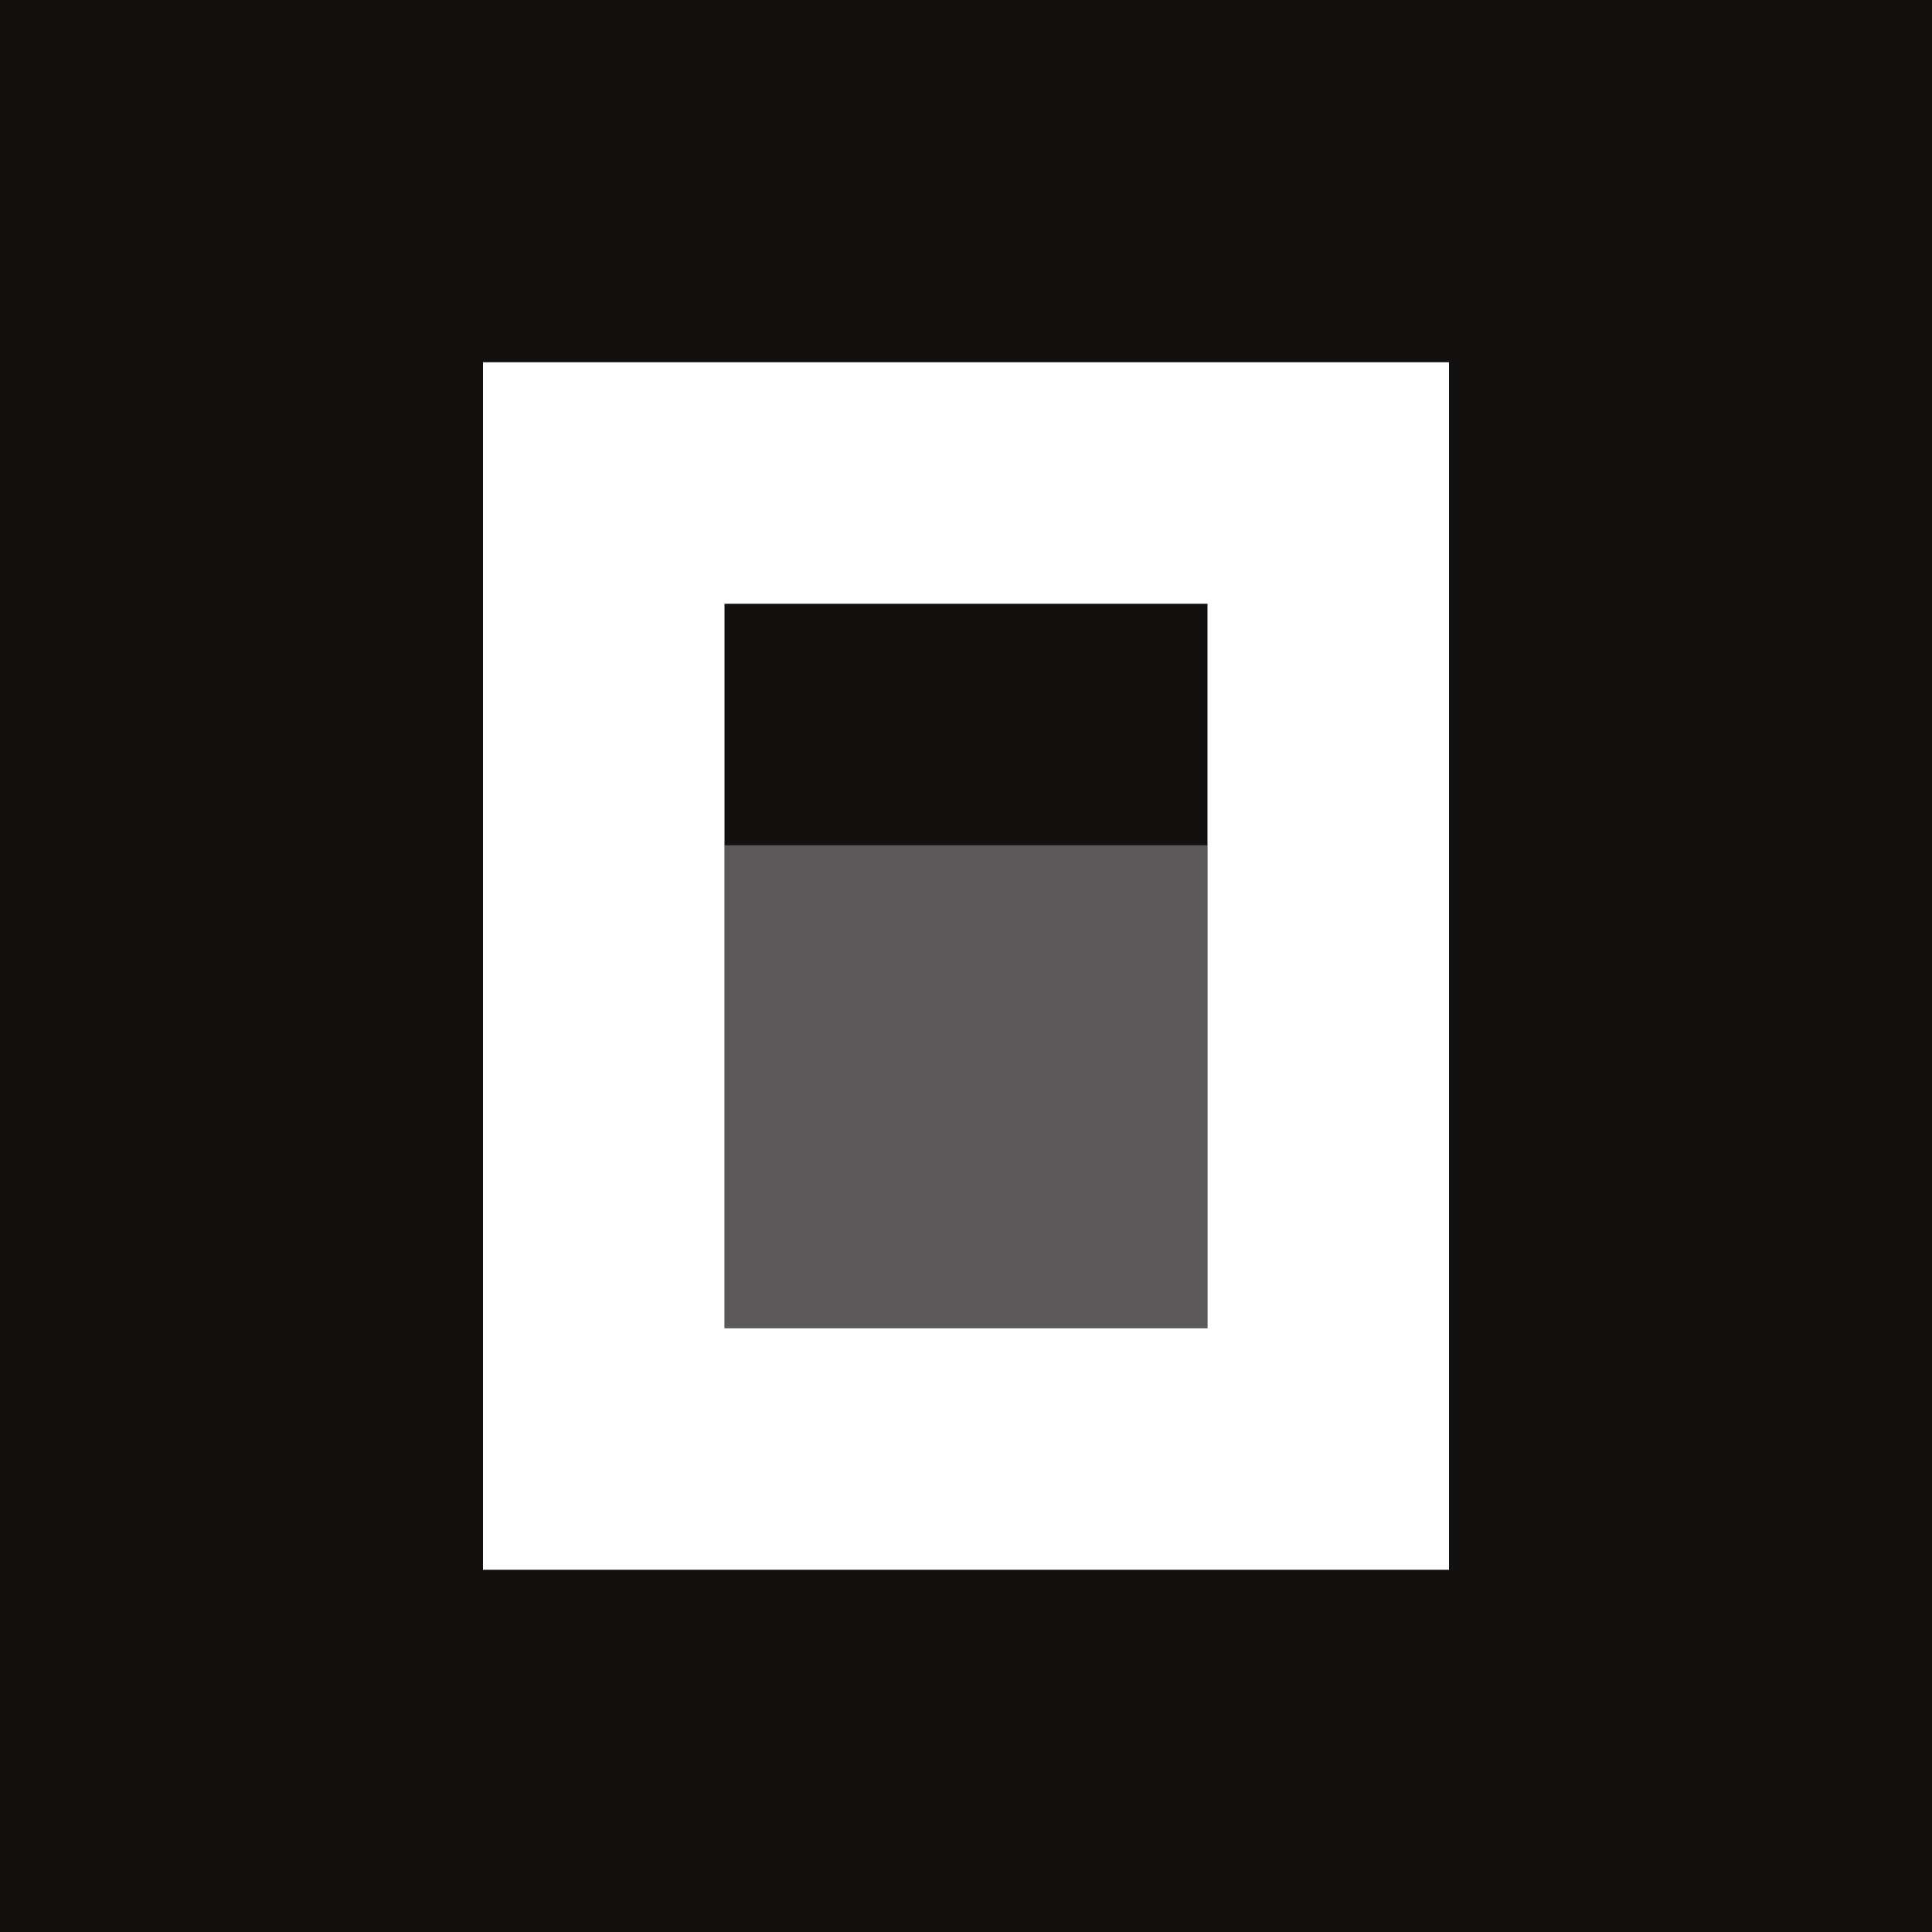
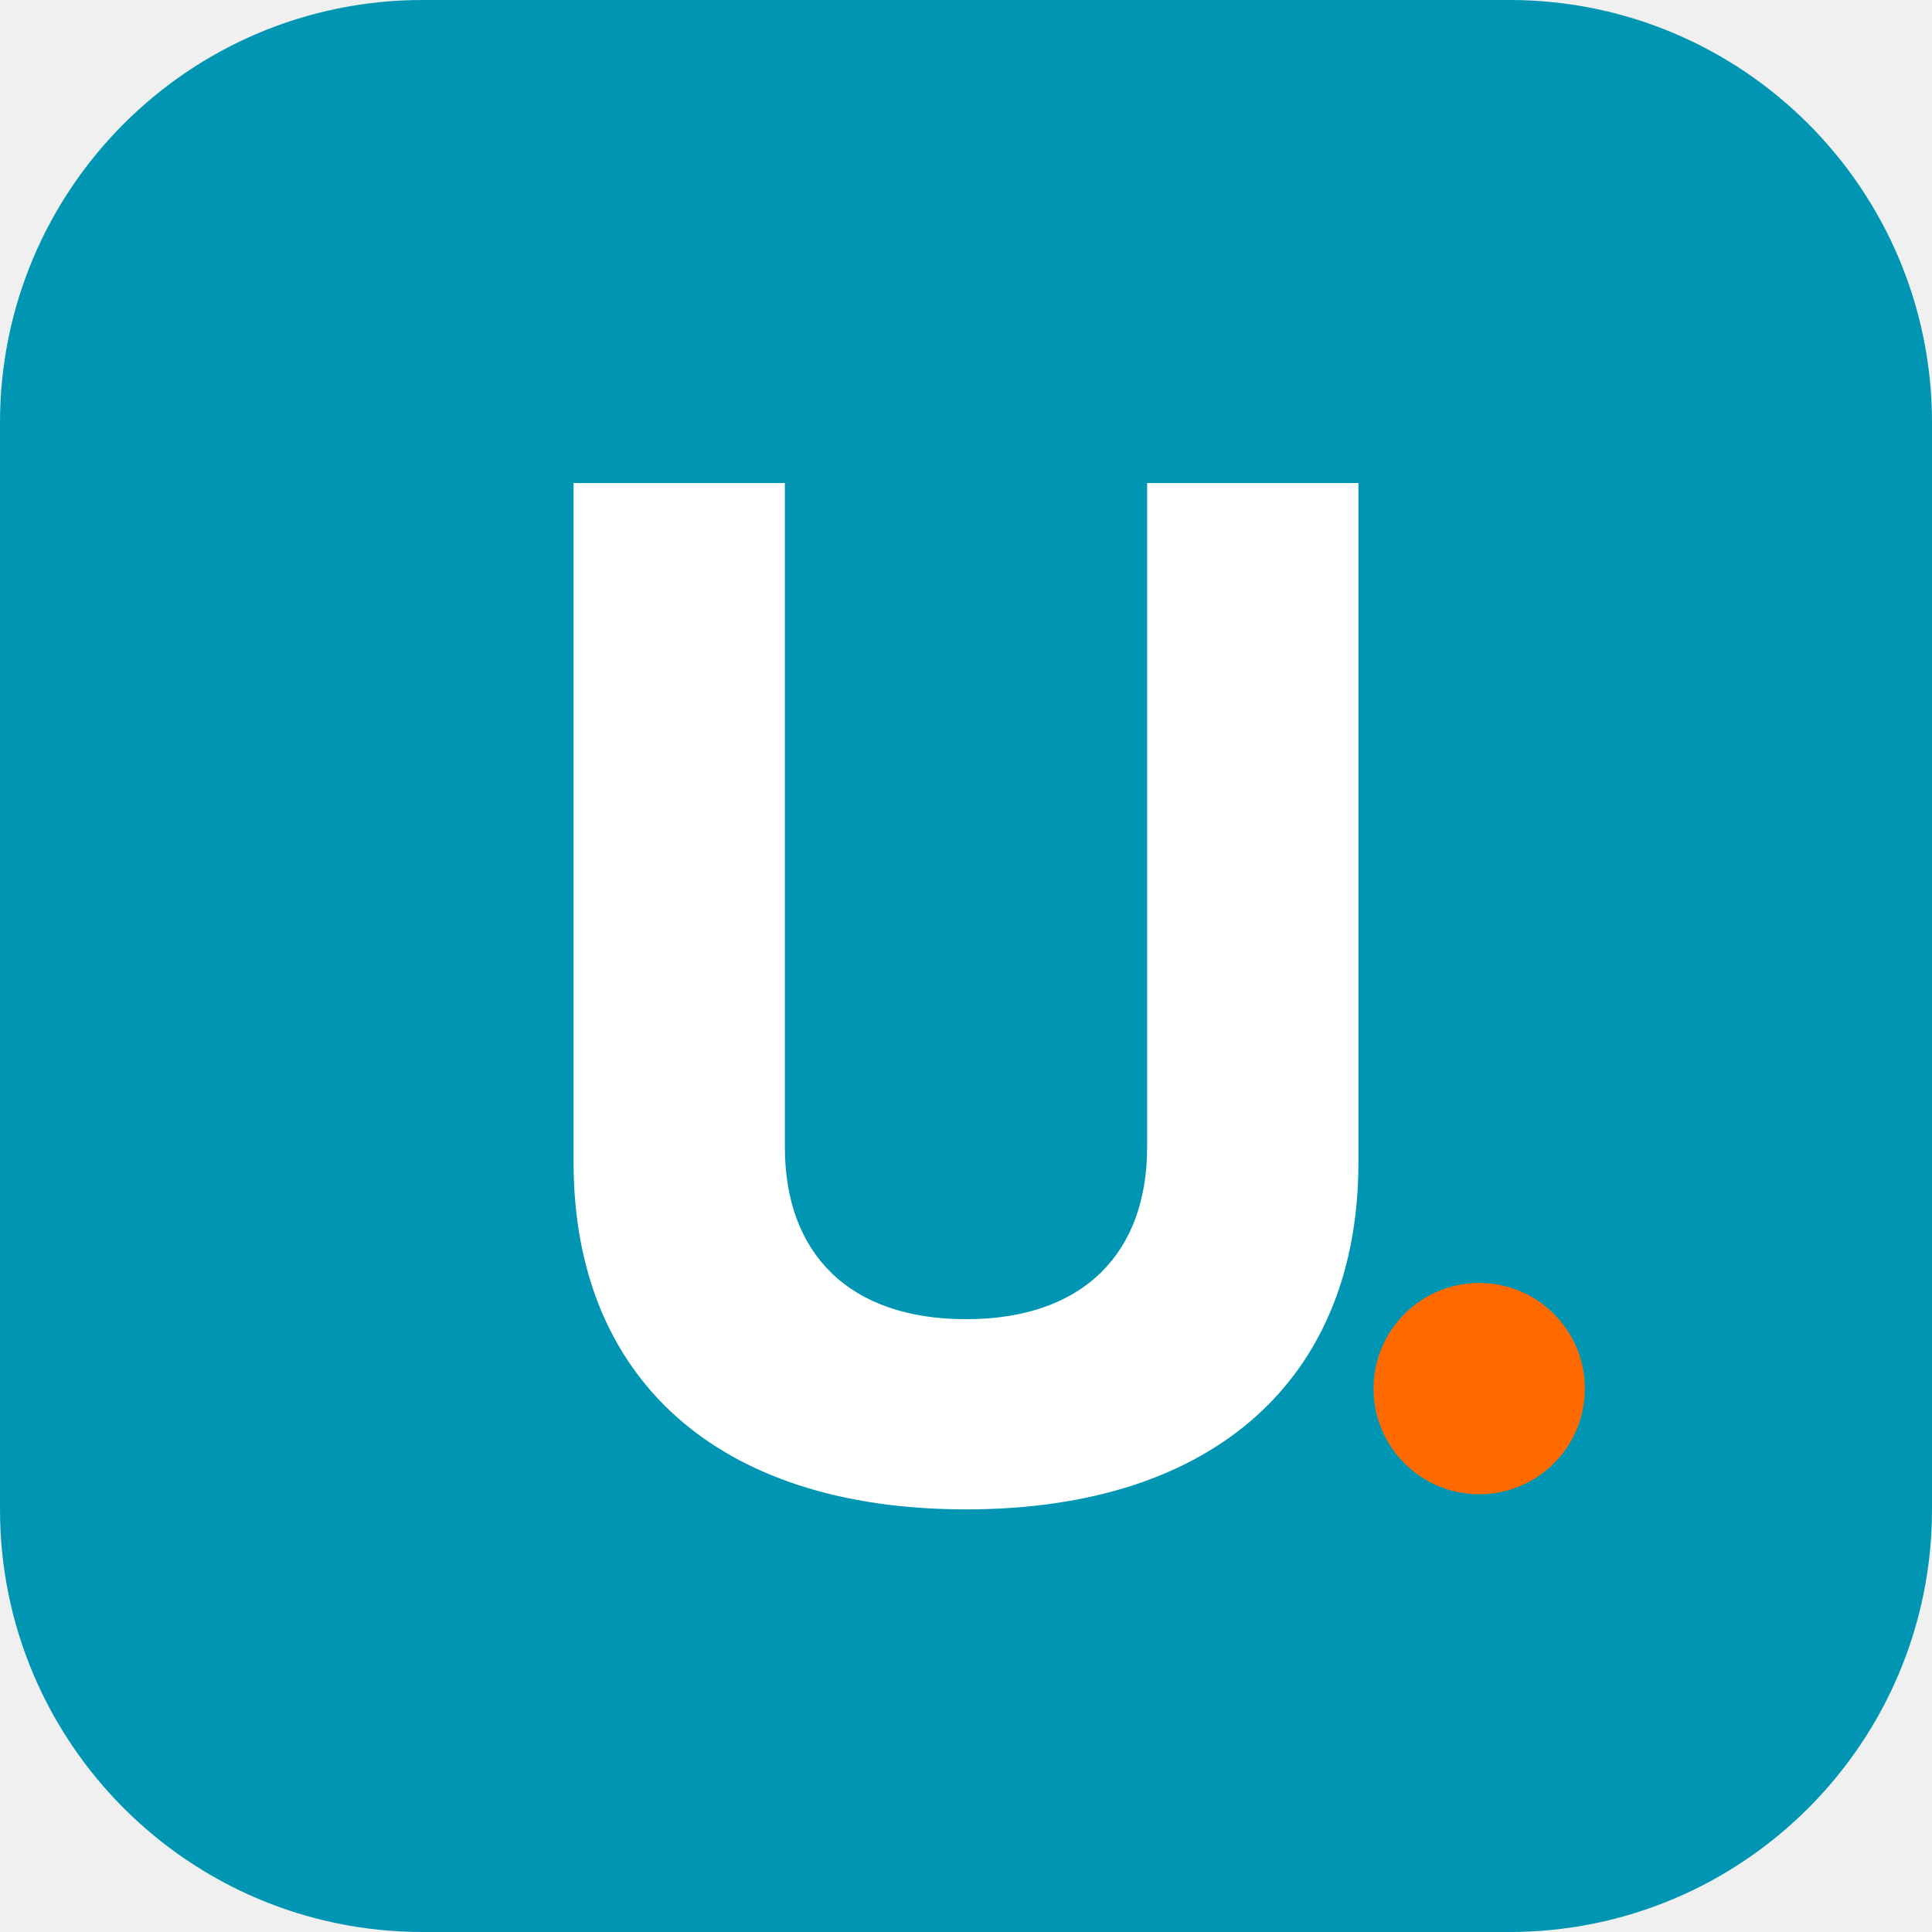
- <svg xmlns="http://www.w3.org/2000/svg" version="1.1" width="512" height="512">
-   <svg width="512" height="512" viewBox="0 0 512 512" fill="none">
-     <rect width="512" height="512" fill="#131010" />
-     <path d="M320 224V352H192V224H320Z" fill="#5A5858" />
-     <path fill-rule="evenodd" clip-rule="evenodd" d="M384 416H128V96H384V416ZM320 160H192V352H320V160Z" fill="white" />
-   </svg>
-   <style>@media (prefers-color-scheme: light) { :root { filter: none; } }
- @media (prefers-color-scheme: dark) { :root { filter: none; } }
- </style>
+ <svg xmlns="http://www.w3.org/2000/svg" width="512" height="512" viewBox="0 0 64 64">
+   <rect width="64" height="64" rx="14" fill="#0096B3" />
+   <path d="M19 16v22.5c0 7.1 4.7 11.5 13 11.5s13-4.4 13-11.5V16h-7v22c0 3.5-2.1 5.7-6 5.7s-6-2.2-6-5.7V16h-7z" fill="#FFFFFF" />
+   <circle cx="49" cy="46" r="3.5" fill="#FF6A00" />
</svg>
